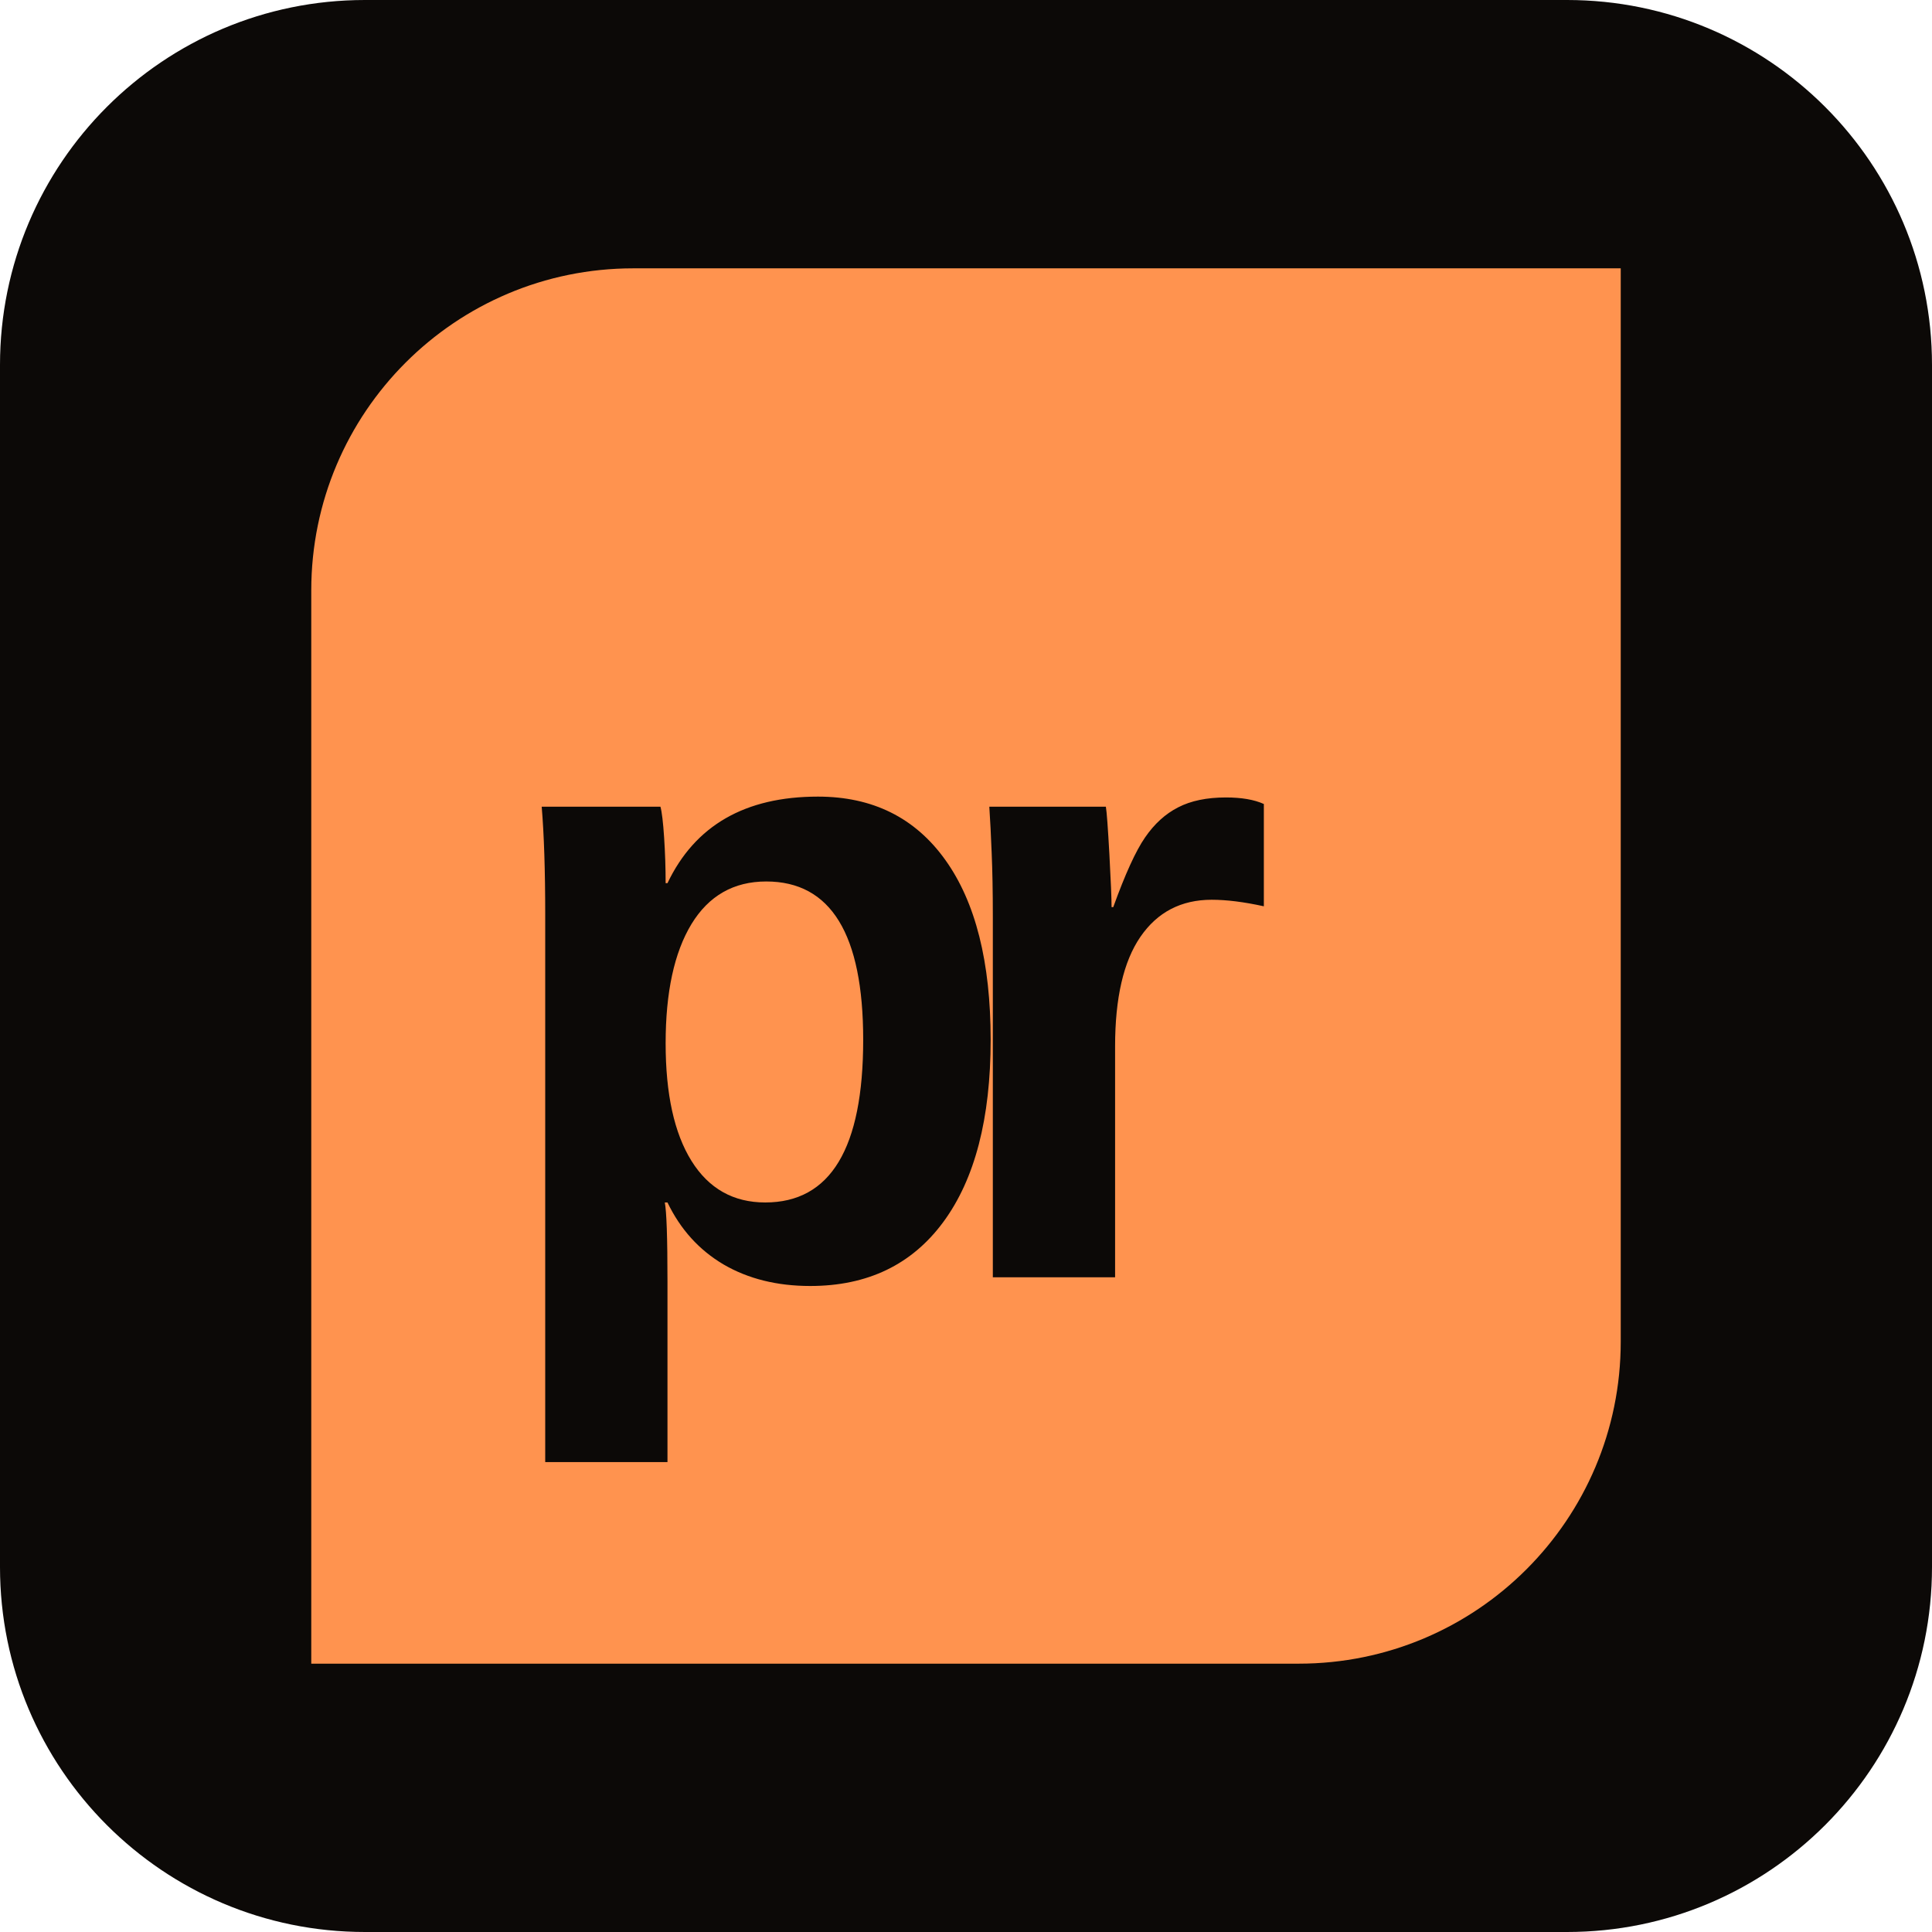
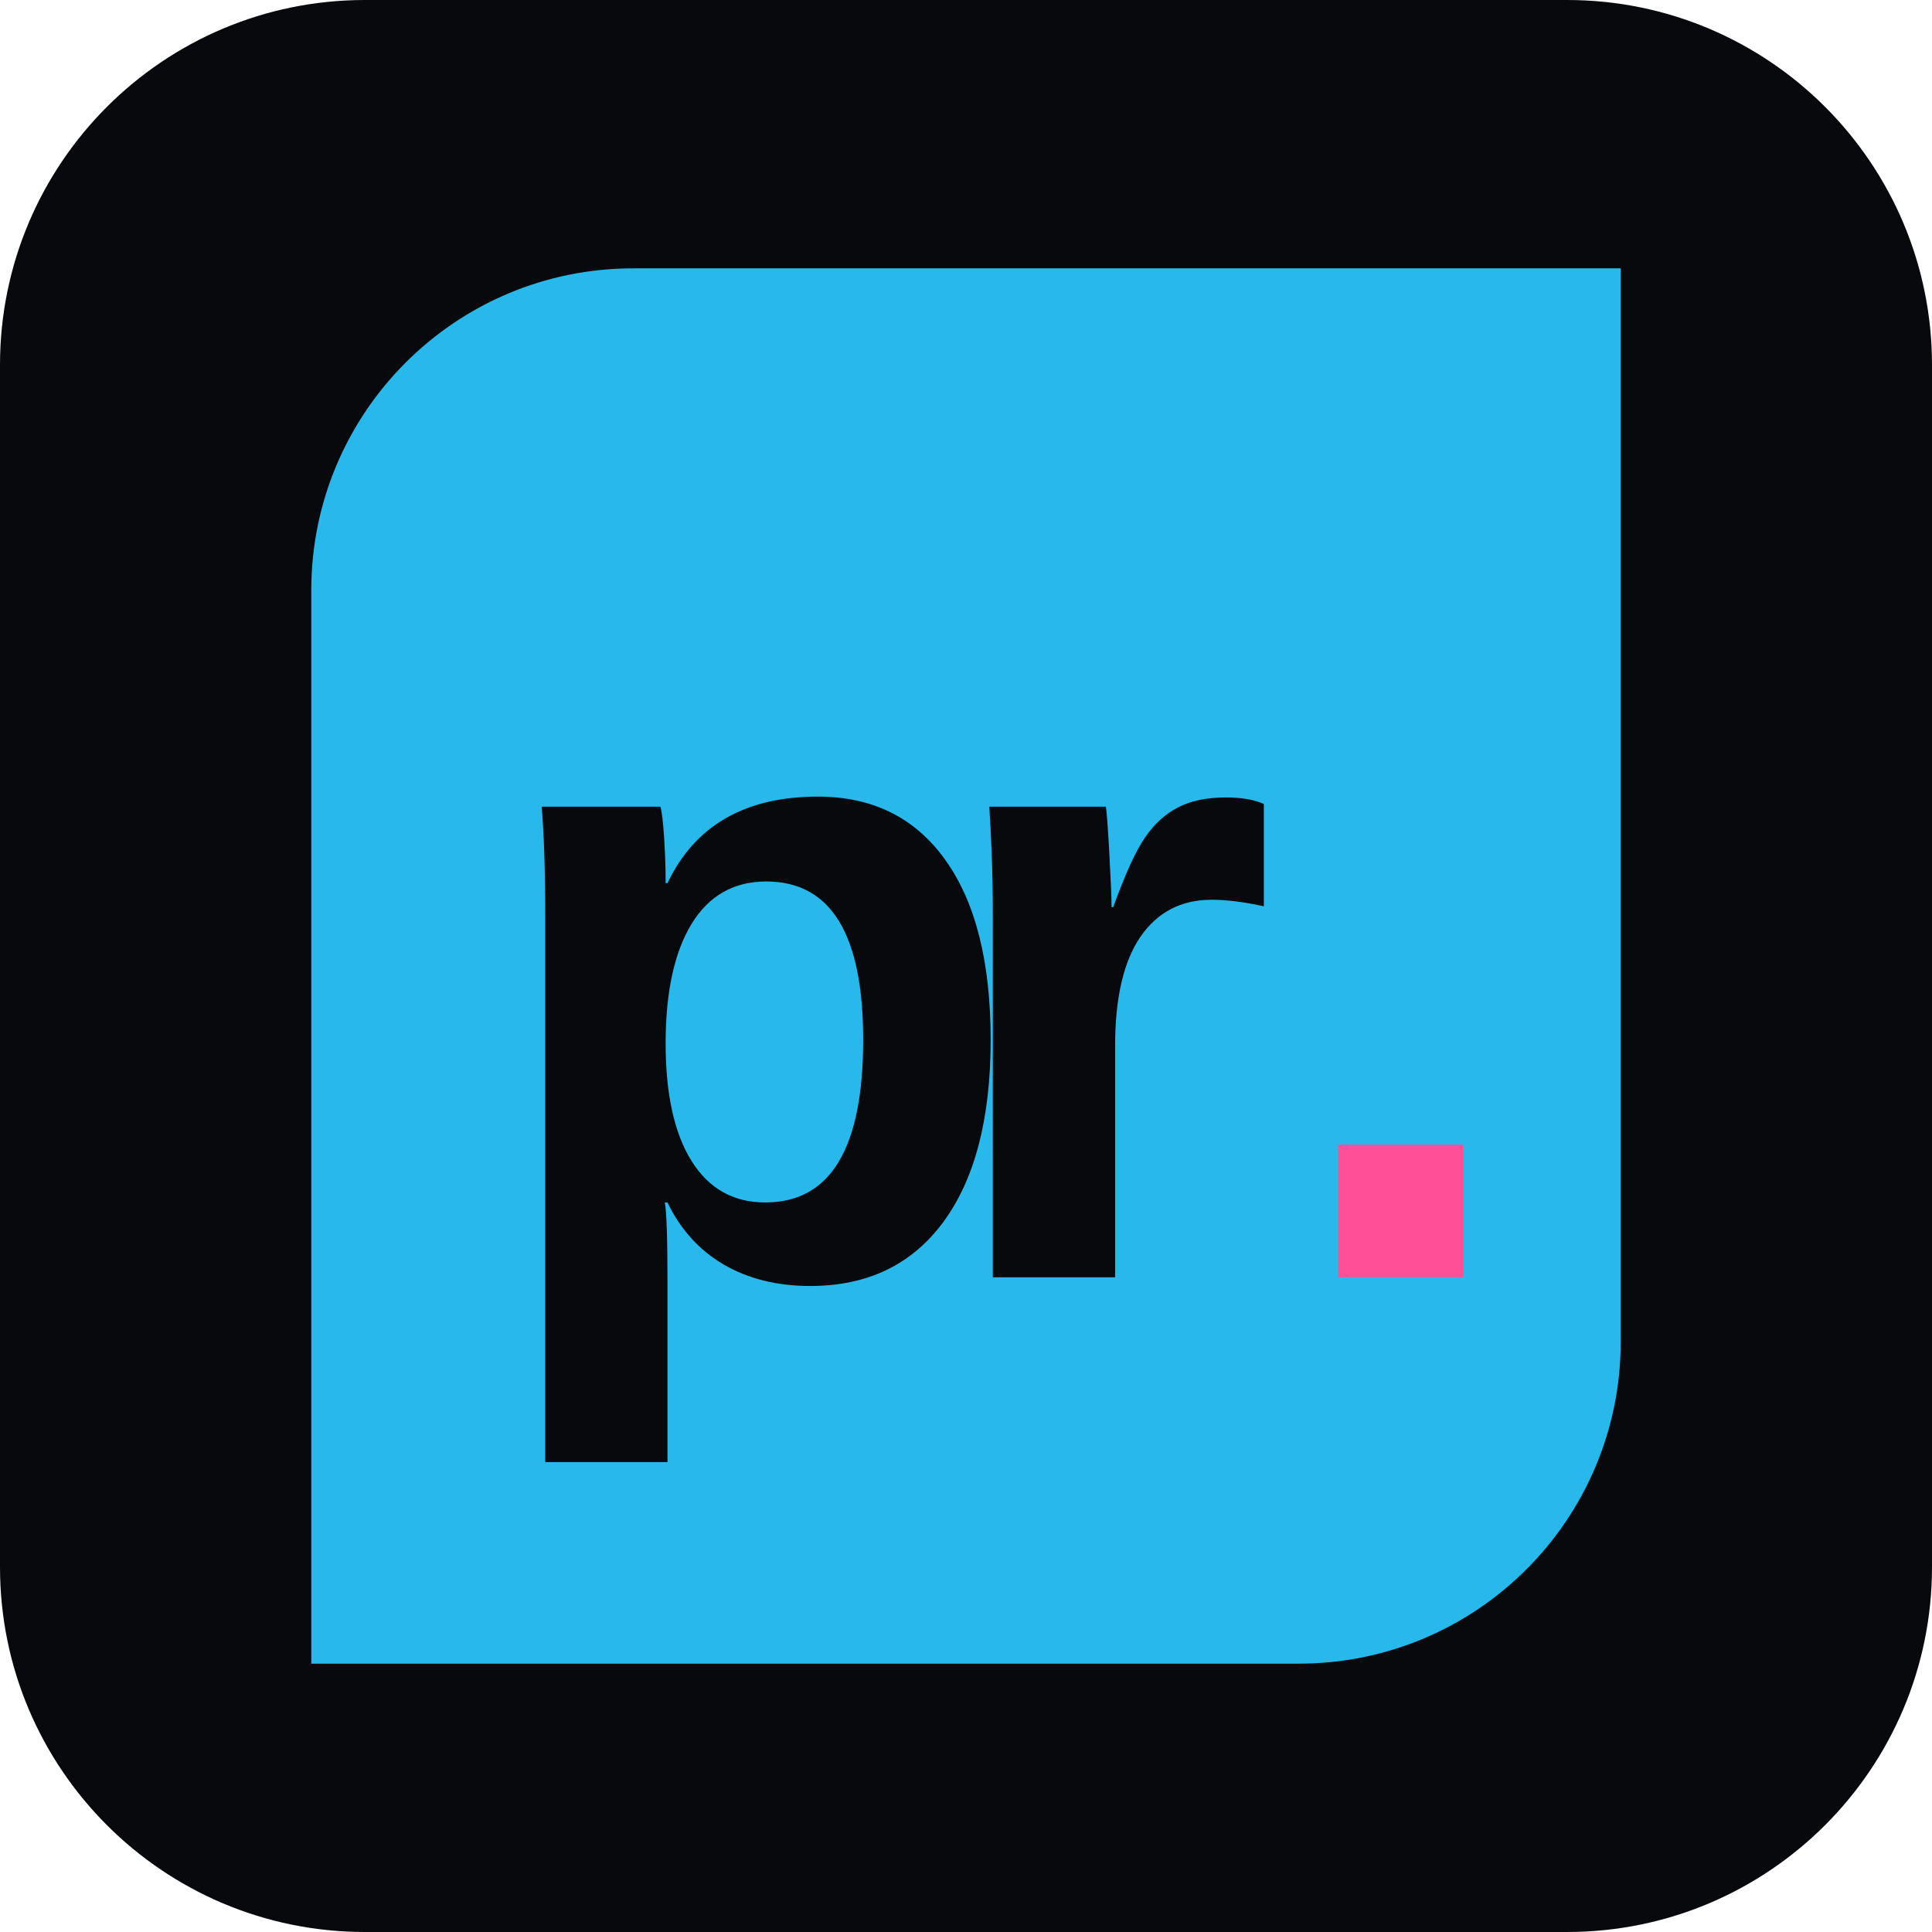
<svg xmlns="http://www.w3.org/2000/svg" width="180" height="180" viewBox="0 0 180 180">
-   <rect width="180" height="180" rx="34" fill="#0c0907" />
-   <path d="M29 25h122v100a30 30 0 0 1-30 30H29V55a30 30 0 0 1 30-30" fill="#ff934f" />
-   <text x="45" y="119" font-family="Arial,sans-serif" font-size="83" font-weight="900" letter-spacing="-9" fill="#0c0907">pr<tspan fill="#ff934f">.</tspan>
+   <rect width="180" height="180" rx="34" fill="#08090c" />
+   <path d="M29 25h122v100a30 30 0 0 1-30 30H29V55a30 30 0 0 1 30-30" fill="#28b9ec" />
+   <text x="45" y="119" font-family="Arial,sans-serif" font-size="83" font-weight="900" letter-spacing="-9" fill="#08090c">pr<tspan fill="#ff4f97">.</tspan>
  </text>
</svg>
